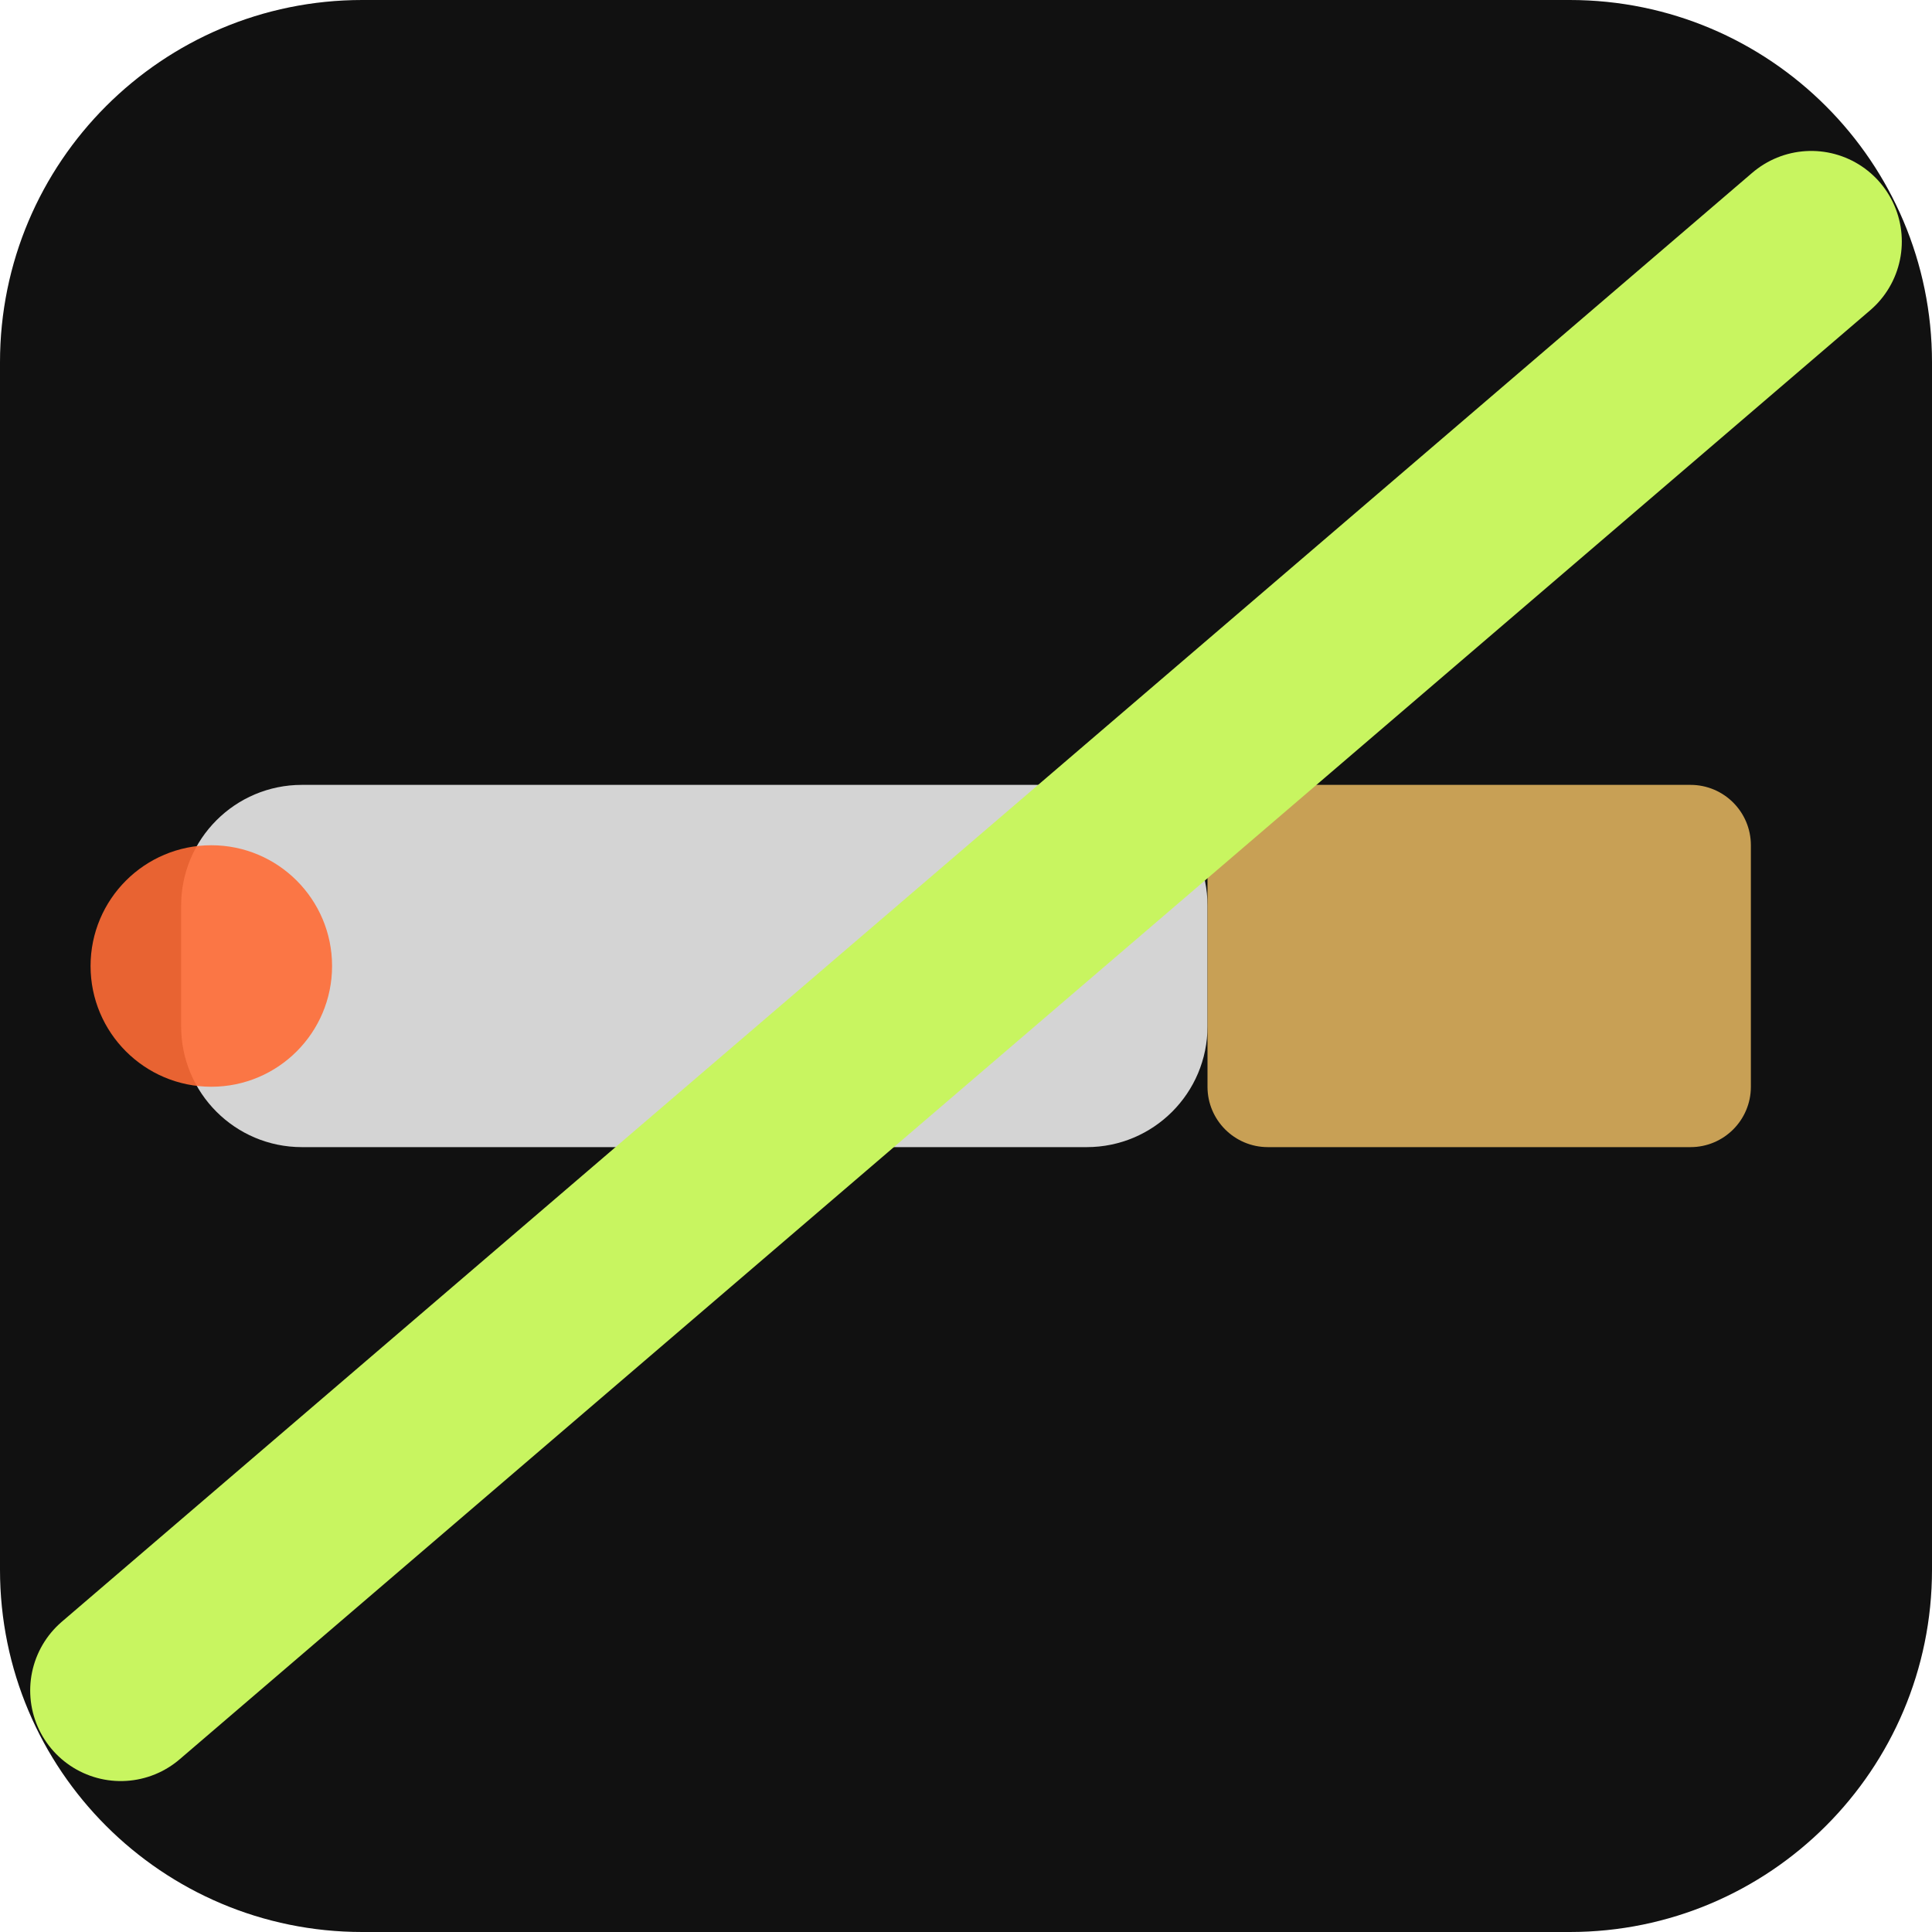
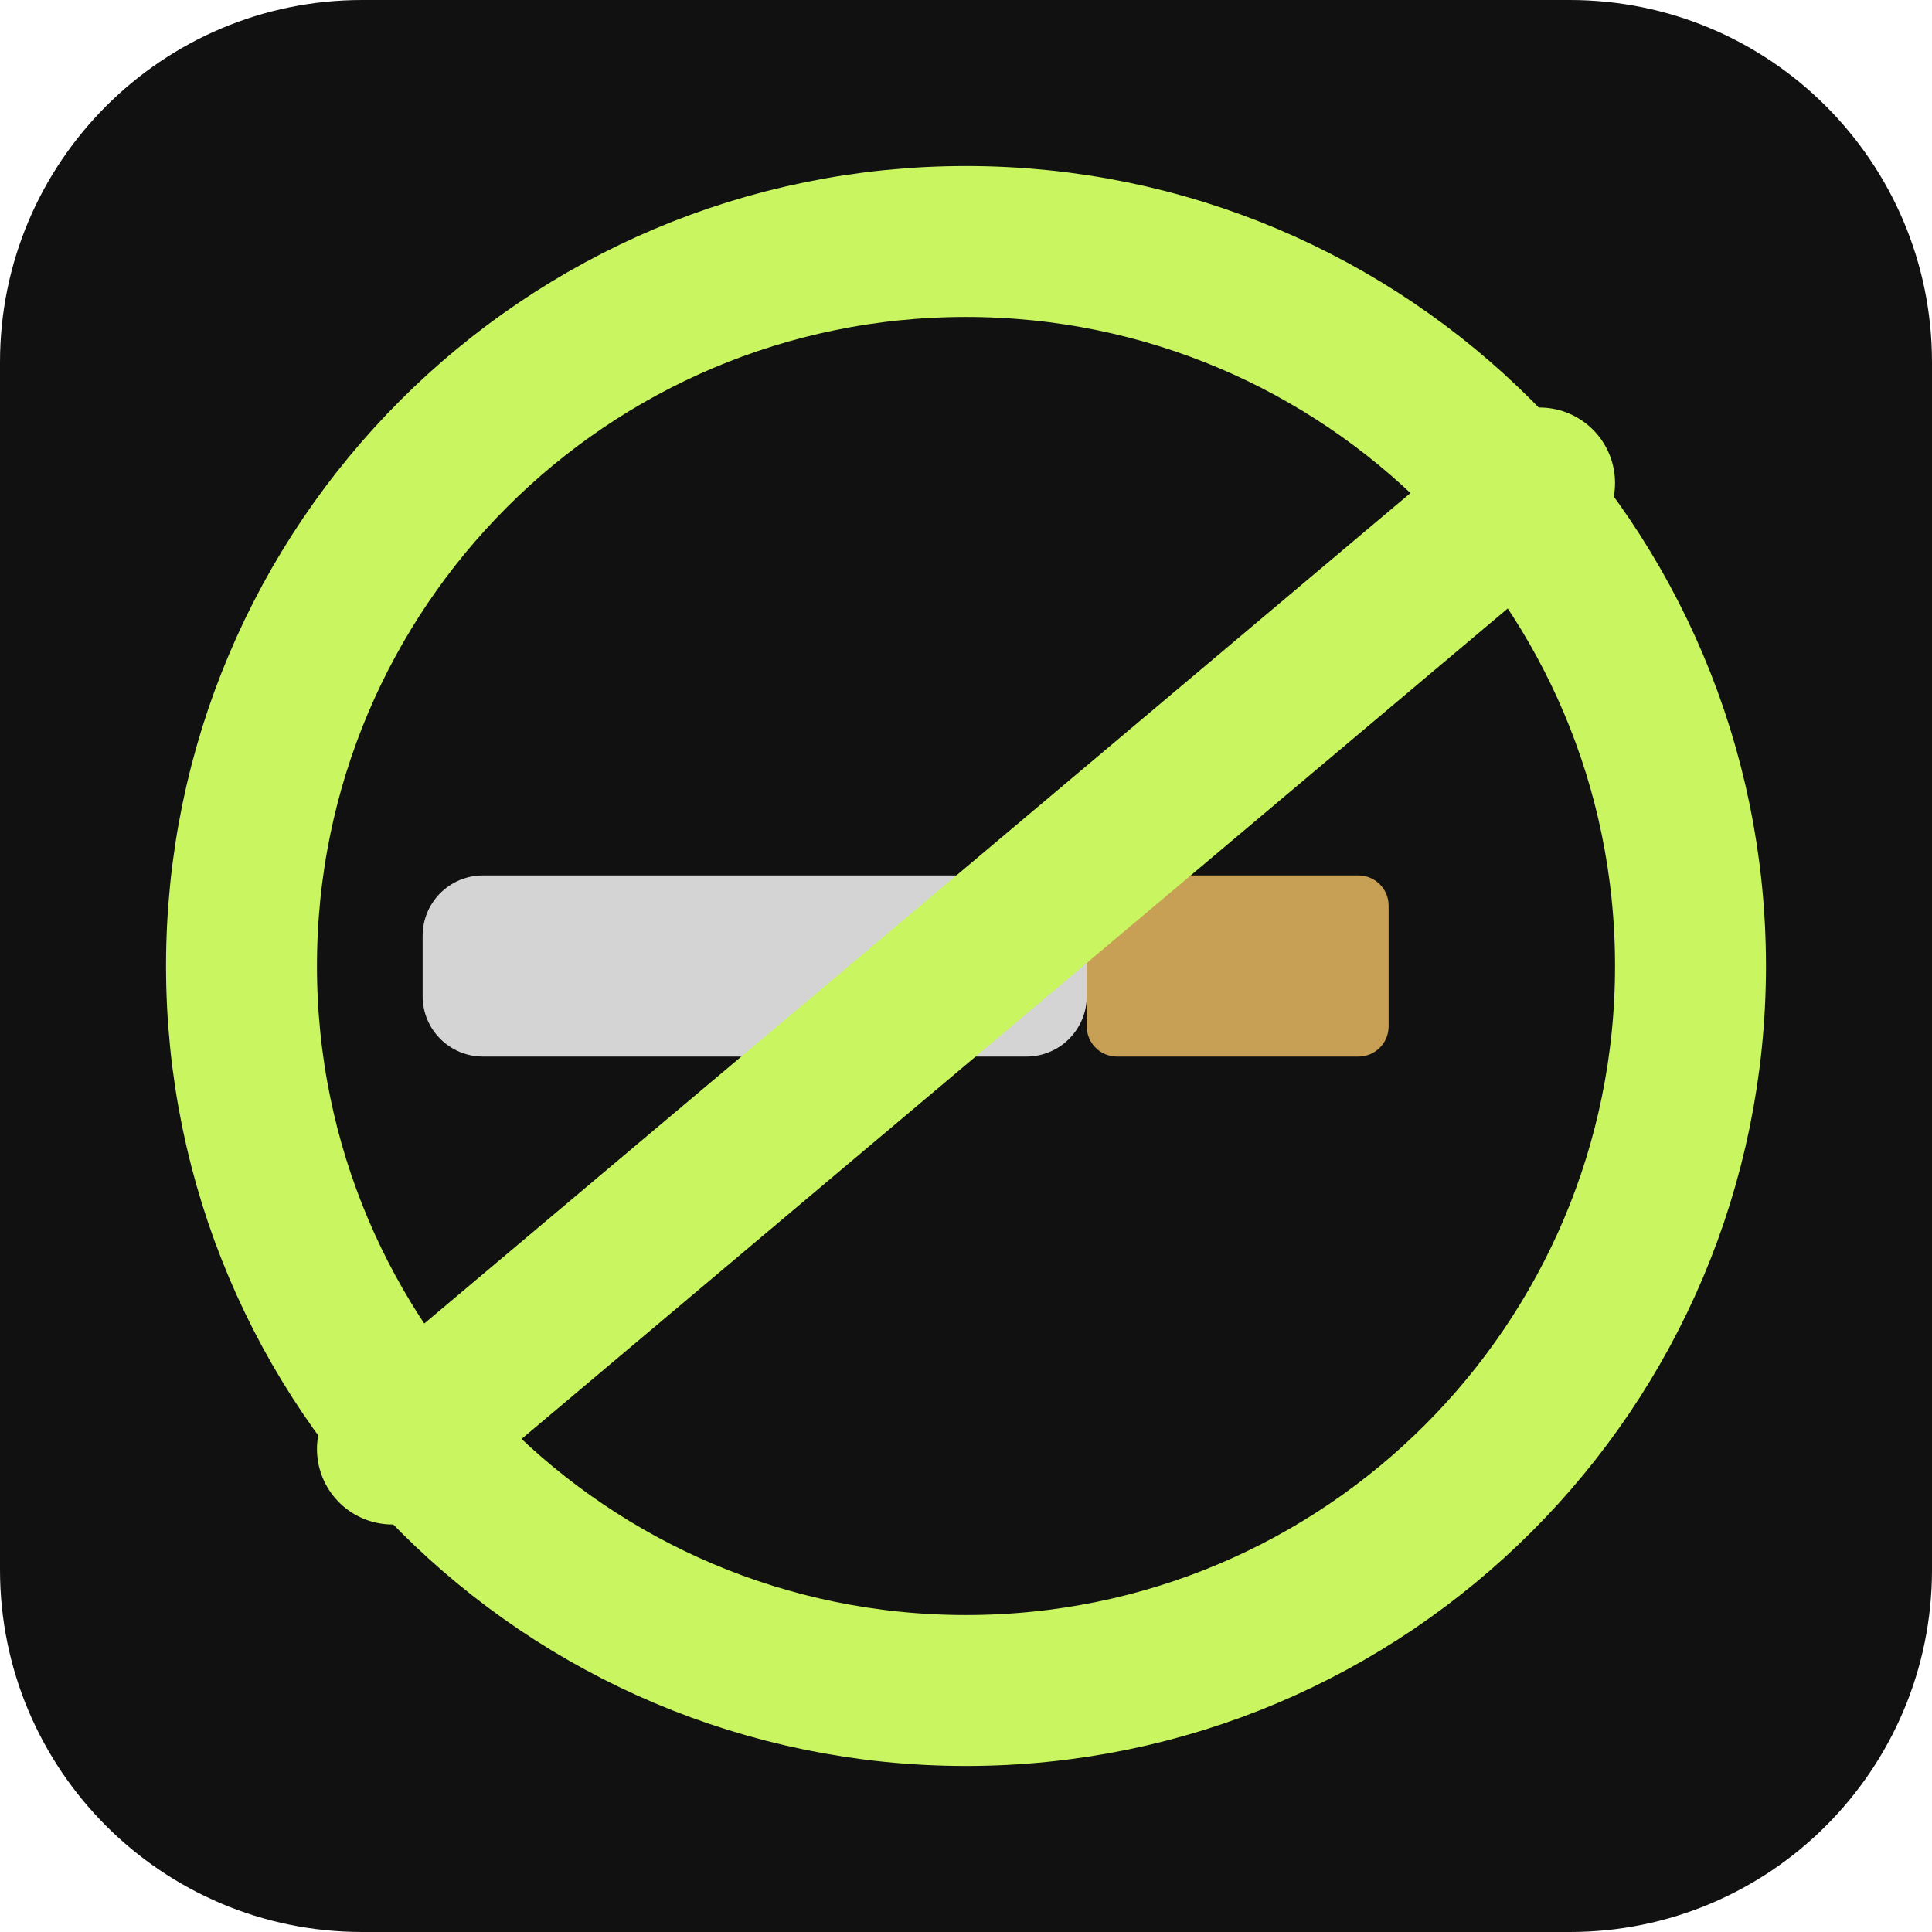
<svg xmlns="http://www.w3.org/2000/svg" viewBox="0 0 32 32">
  <rect width="32" height="32" rx="6" fill="#111111" />
-   <rect x="3" y="13" width="17" height="6" rx="2" fill="#d4d4d4" />
-   <rect x="20" y="13" width="9" height="6" rx="1" fill="#c8a055" />
-   <circle cx="3.5" cy="16" r="2" fill="#ff6b35" opacity="0.9" />
-   <line x1="2" y1="28" x2="30" y2="4" stroke="#c8f560" stroke-width="3" stroke-linecap="round" />
+   <circle cx="16" cy="16" r="12" fill="none" stroke="#c8f560" stroke-width="2.5" />
+   <rect x="7" y="14.5" width="11" height="3" rx="1" fill="#d4d4d4" />
+   <rect x="18" y="14.5" width="5" height="3" rx="0.5" fill="#c8a055" />
+   <line x1="6.5" y1="24" x2="25.5" y2="8" stroke="#c8f560" stroke-width="2.5" stroke-linecap="round" />
</svg>
